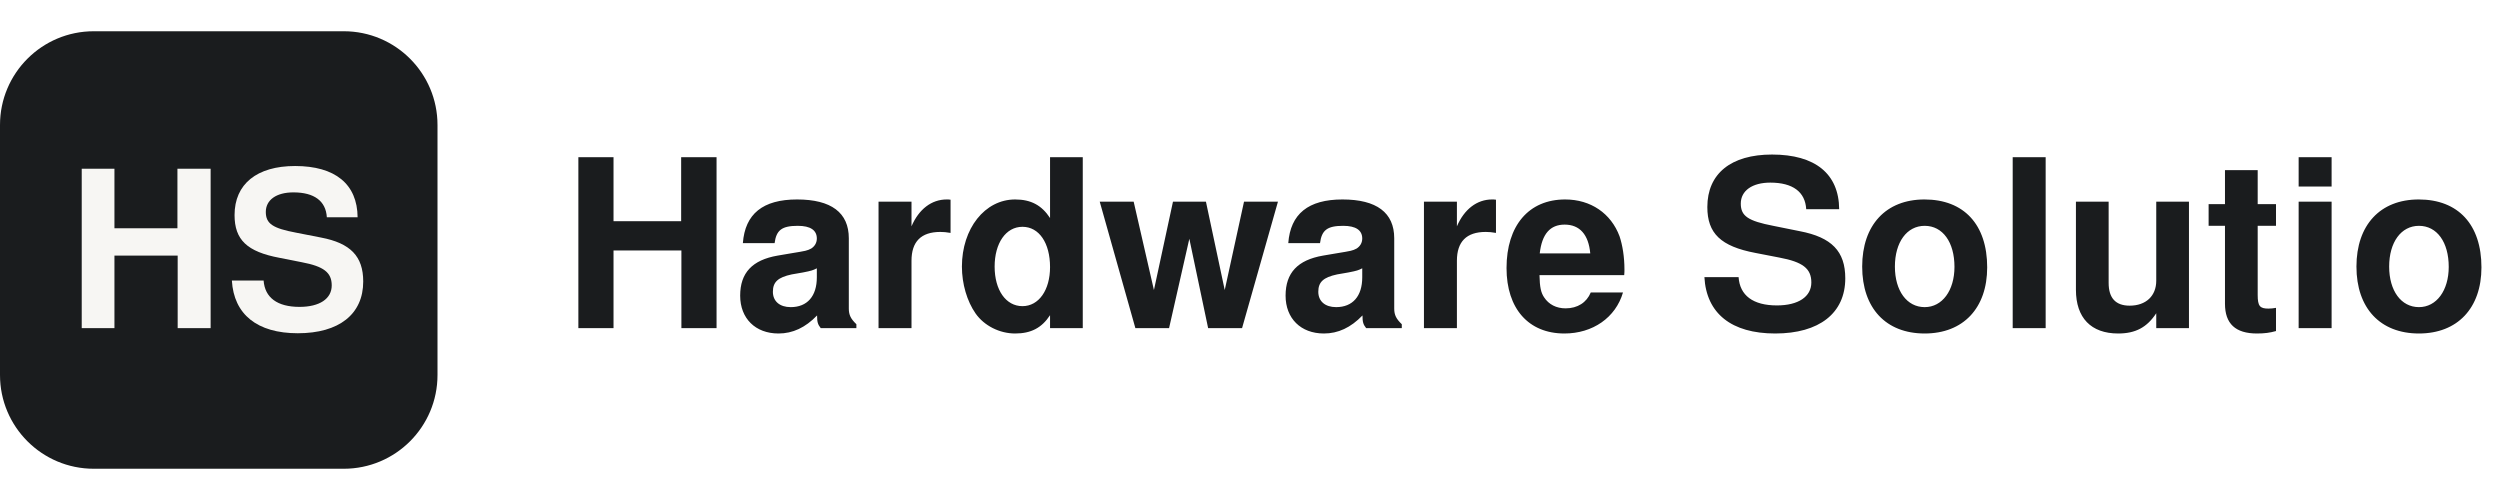
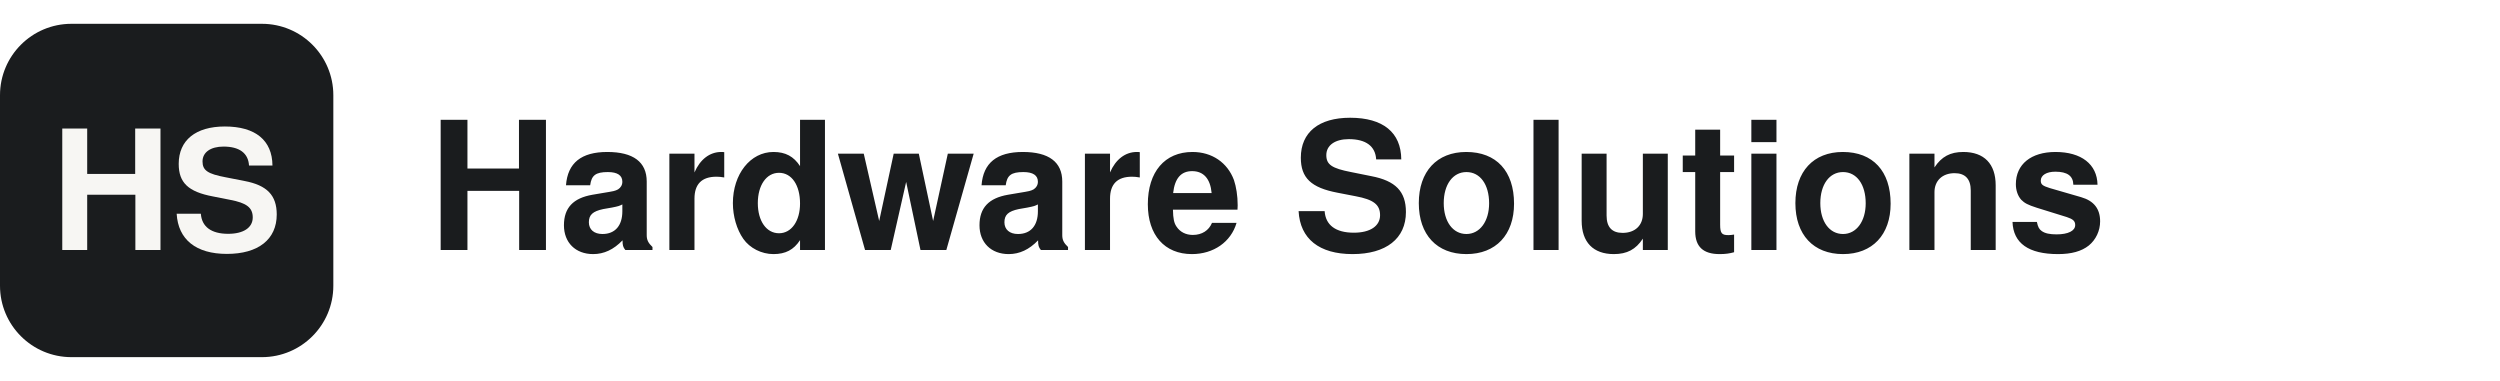
- <svg xmlns="http://www.w3.org/2000/svg" viewBox="0 0 160 32" width="160" height="32" role="img" aria-label="Hardware Solutions — placeholder logo">
+ <svg xmlns="http://www.w3.org/2000/svg" viewBox="0 0 210 32" width="210" height="32" role="img" aria-label="Hardware Solutions — placeholder logo">
  <rect x="0" y="2" width="28" height="28" rx="6" fill="#1A1C1E" />
  <text x="14" y="21" font-family="Helvetica, Arial, sans-serif" font-size="14" font-weight="600" fill="#F7F6F3" text-anchor="middle">HS</text>
  <text x="36" y="21" font-family="Helvetica, Arial, sans-serif" font-size="15" font-weight="600" fill="#1A1C1E">Hardware Solutions</text>
</svg>
